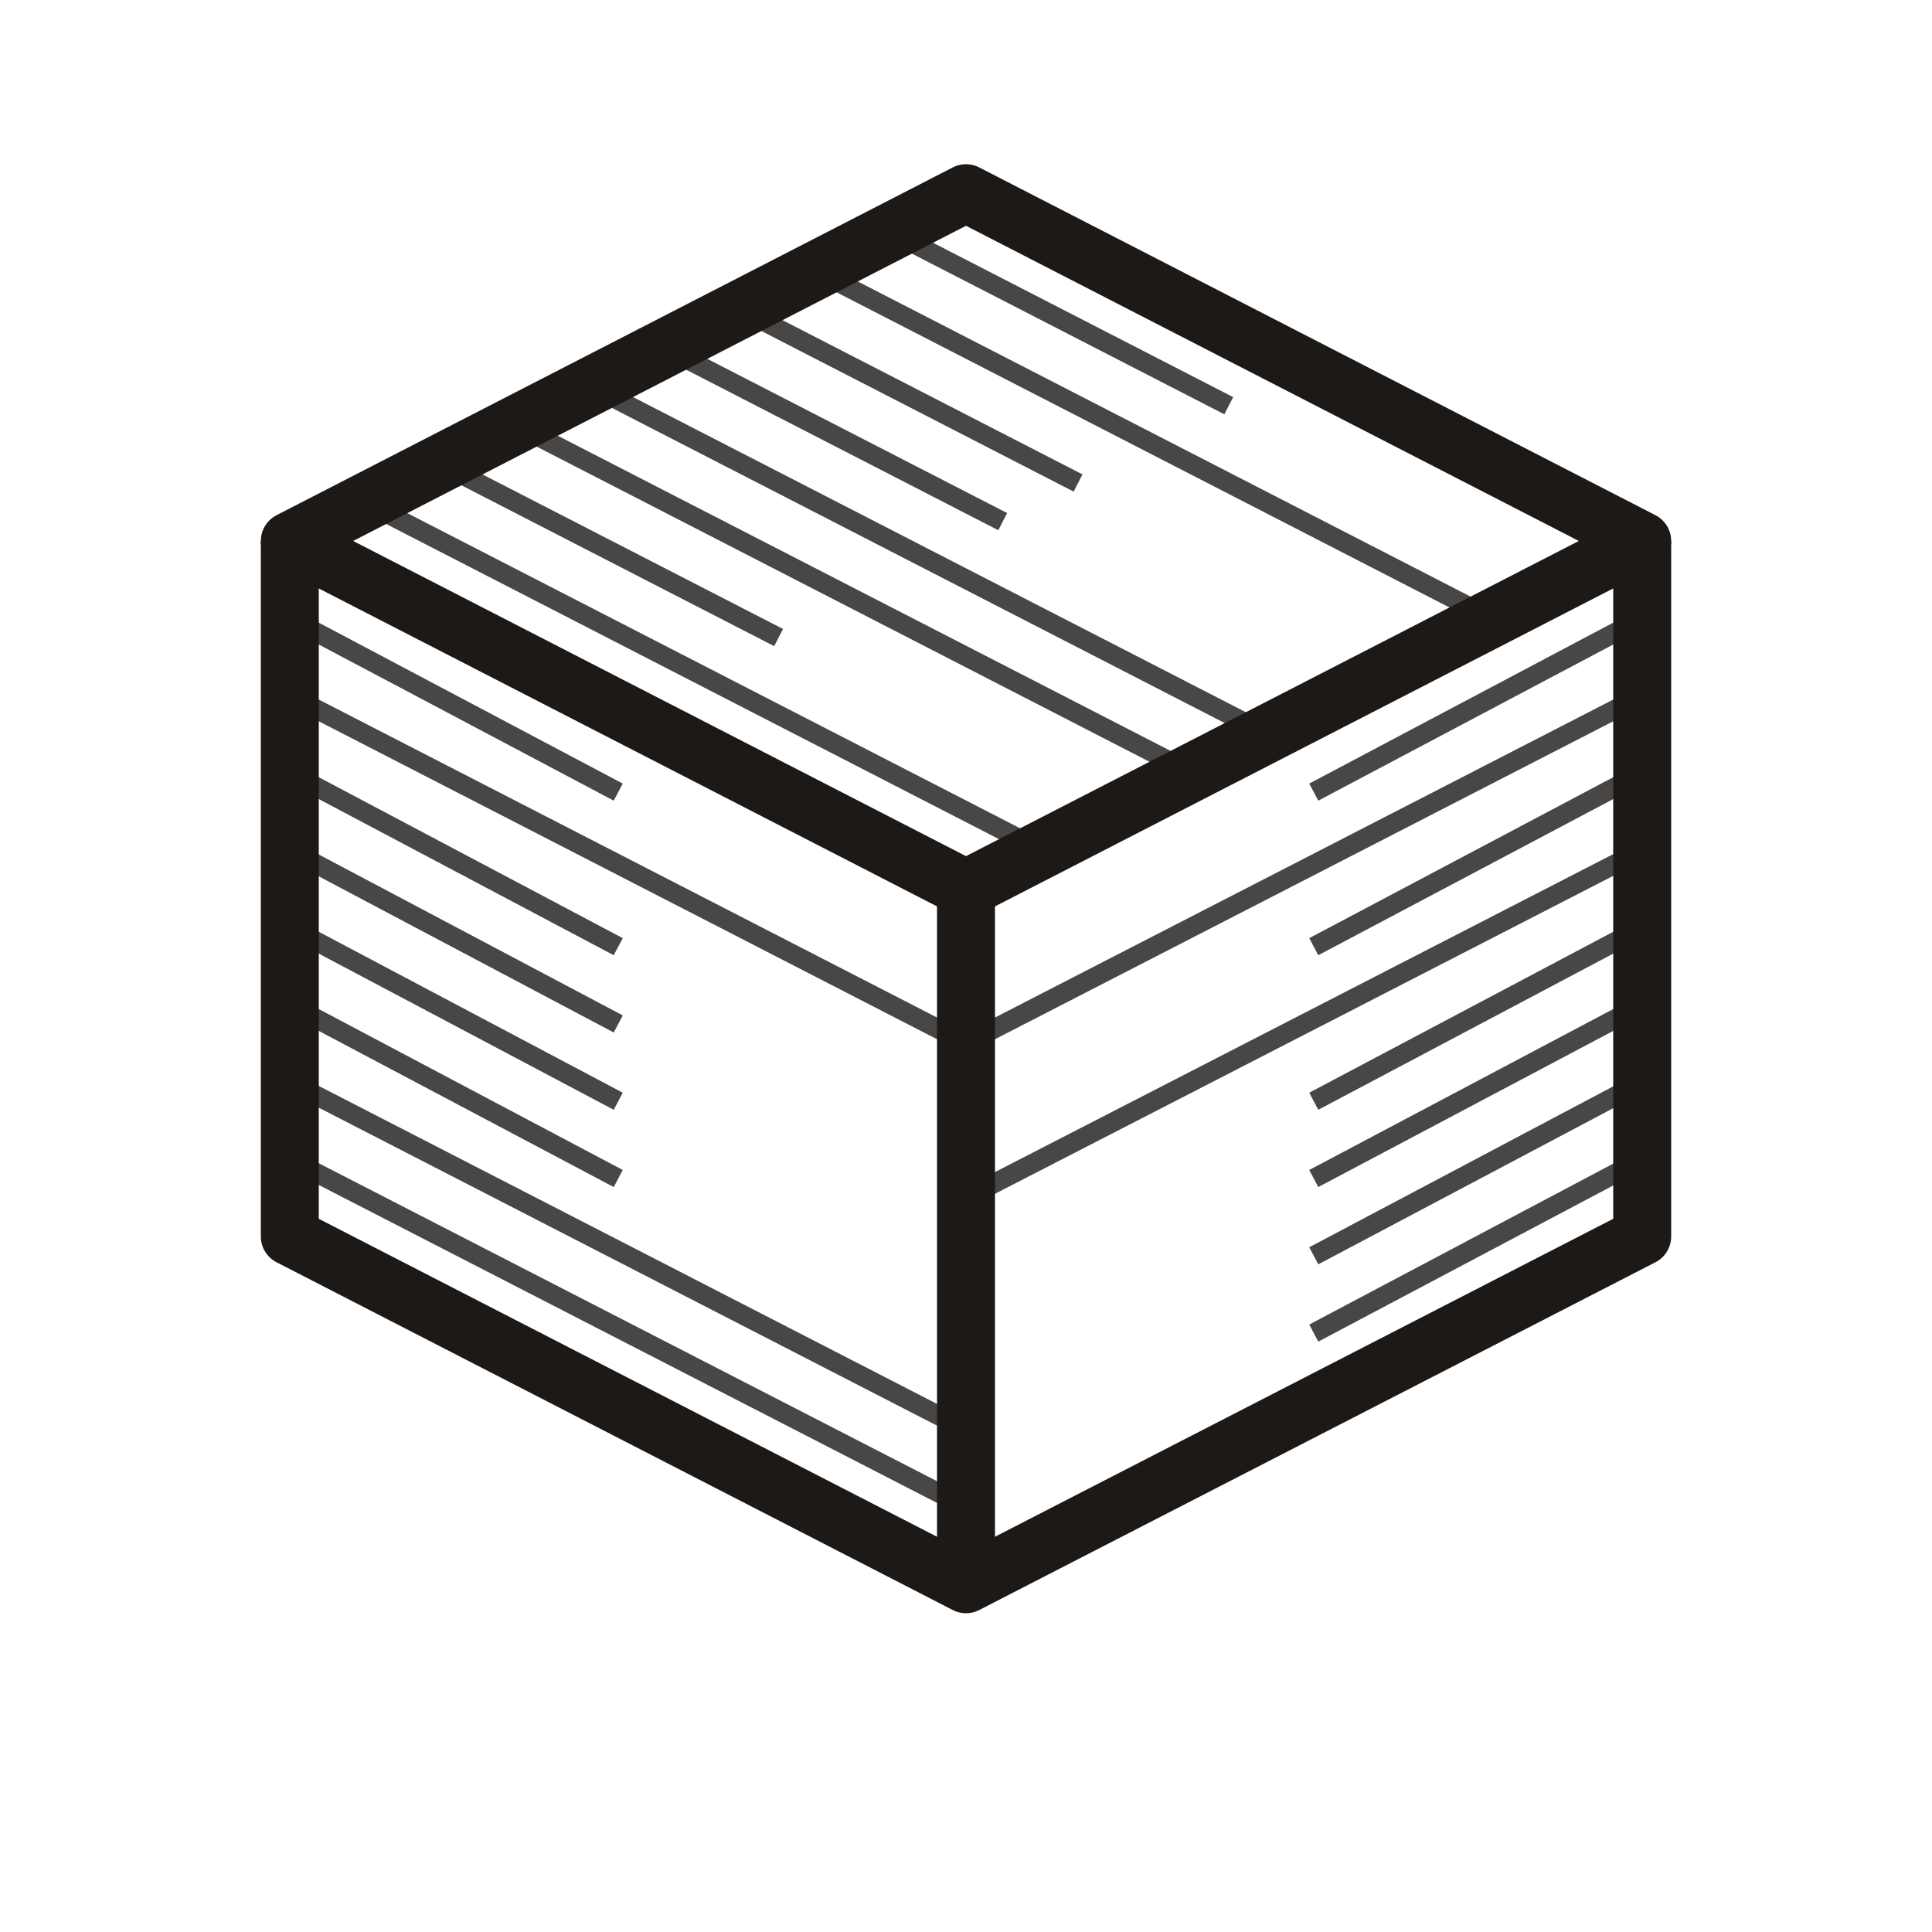
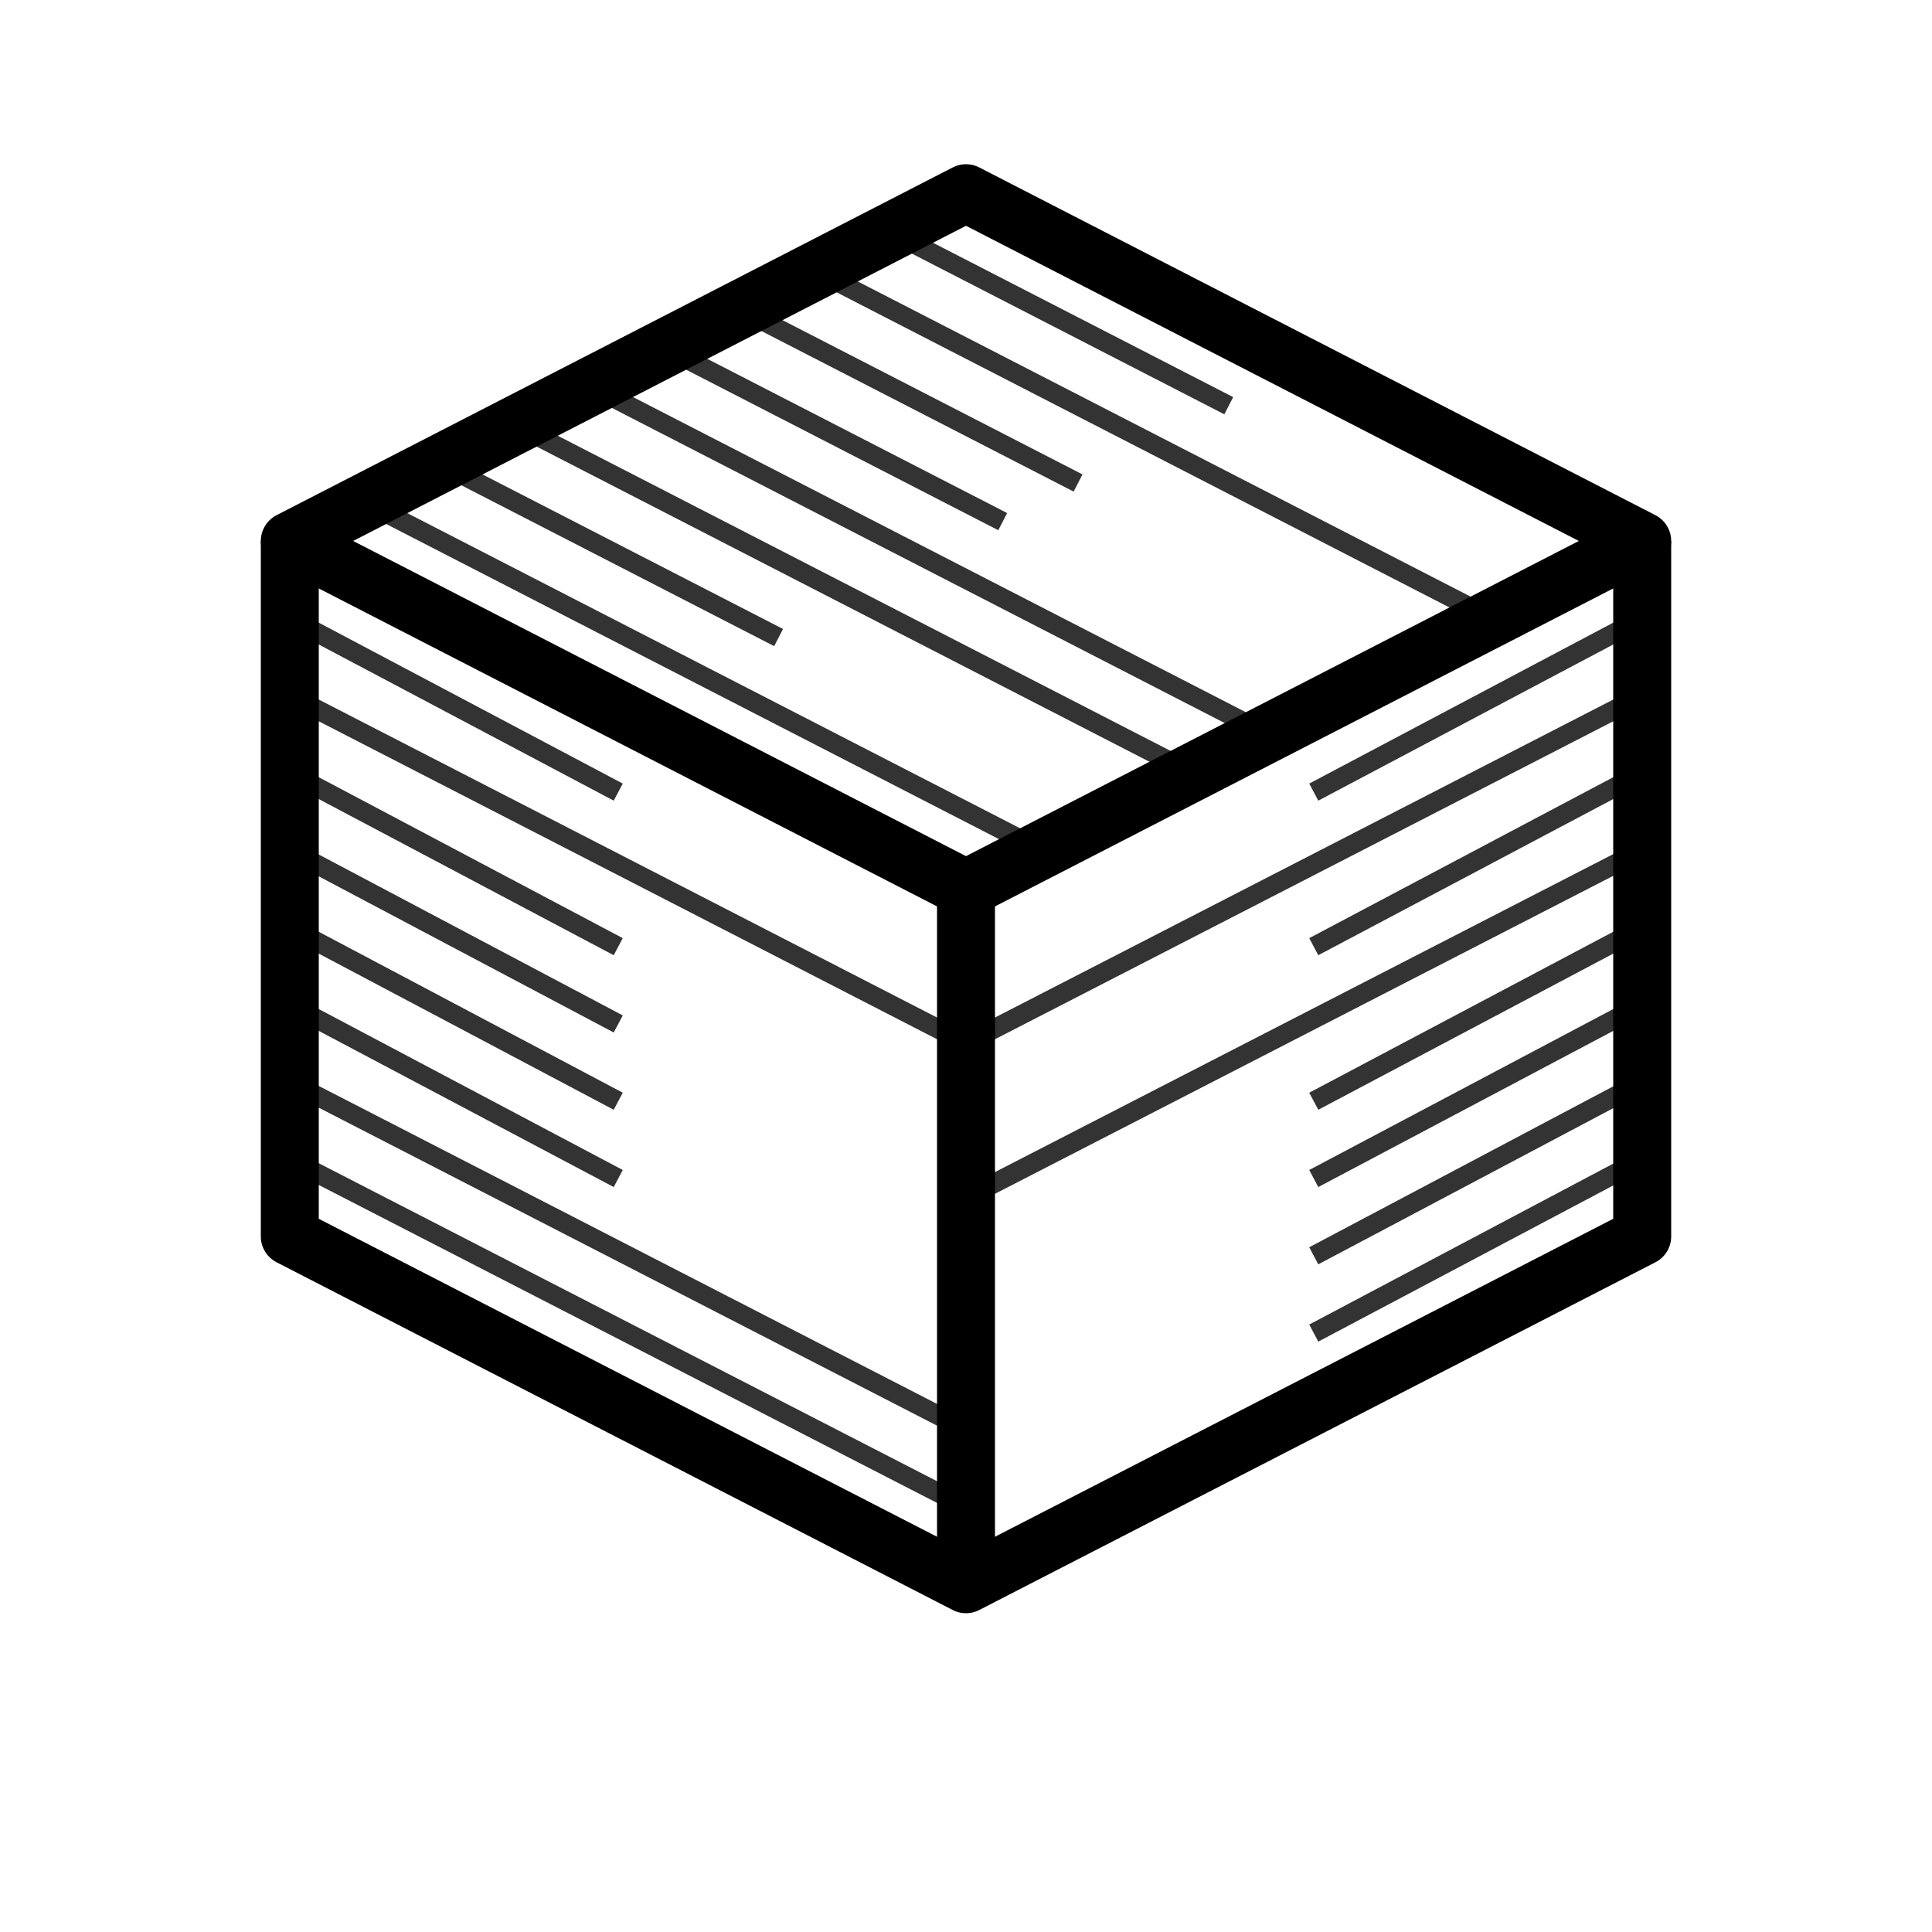
<svg xmlns="http://www.w3.org/2000/svg" width="512" height="512" viewBox="0 0 100 100">
-   <path d="M50 10 L85 28 L50 46 L15 28 Z" fill="none" stroke="#1c1917" stroke-width="3" stroke-linejoin="round" />
-   <path d="M15 28 L15 64 L50 82 L85 64 L85 28" fill="none" stroke="#1c1917" stroke-width="3" stroke-linejoin="round" />
-   <path d="M50 46 L50 82" fill="none" stroke="#1c1917" stroke-width="3" />
-   <line x1="46.1" y1="12" x2="63.6" y2="21" stroke="#1c1917" stroke-width="1" opacity="0.8" />
-   <line x1="42.2" y1="14" x2="77.2" y2="32" stroke="#1c1917" stroke-width="1" opacity="0.8" />
-   <line x1="38.3" y1="16" x2="55.8" y2="25" stroke="#1c1917" stroke-width="1" opacity="0.8" />
-   <line x1="34.4" y1="18" x2="51.9" y2="27" stroke="#1c1917" stroke-width="1" opacity="0.8" />
-   <line x1="30.6" y1="20" x2="65.6" y2="38" stroke="#1c1917" stroke-width="1" opacity="0.8" />
-   <line x1="26.7" y1="22" x2="61.7" y2="40" stroke="#1c1917" stroke-width="1" opacity="0.8" />
-   <line x1="22.8" y1="24" x2="40.3" y2="33" stroke="#1c1917" stroke-width="1" opacity="0.8" />
-   <line x1="18.9" y1="26" x2="53.9" y2="44" stroke="#1c1917" stroke-width="1" opacity="0.8" />
-   <line x1="15" y1="32" x2="32" y2="41" stroke="#1c1917" stroke-width="1" opacity="0.8" />
-   <line x1="15" y1="36" x2="50" y2="54" stroke="#1c1917" stroke-width="1" opacity="0.8" />
-   <line x1="15" y1="40" x2="32" y2="49" stroke="#1c1917" stroke-width="1" opacity="0.8" />
-   <line x1="15" y1="44" x2="32" y2="53" stroke="#1c1917" stroke-width="1" opacity="0.8" />
-   <line x1="15" y1="48" x2="32" y2="57" stroke="#1c1917" stroke-width="1" opacity="0.8" />
-   <line x1="15" y1="52" x2="32" y2="61" stroke="#1c1917" stroke-width="1" opacity="0.8" />
-   <line x1="15" y1="56" x2="50" y2="74" stroke="#1c1917" stroke-width="1" opacity="0.8" />
-   <line x1="15" y1="60" x2="50" y2="78" stroke="#1c1917" stroke-width="1" opacity="0.8" />
-   <line x1="85" y1="32" x2="68" y2="41" stroke="#1c1917" stroke-width="1" opacity="0.8" />
-   <line x1="85" y1="36" x2="50" y2="54" stroke="#1c1917" stroke-width="1" opacity="0.8" />
-   <line x1="85" y1="40" x2="68" y2="49" stroke="#1c1917" stroke-width="1" opacity="0.8" />
-   <line x1="85" y1="44" x2="50" y2="62" stroke="#1c1917" stroke-width="1" opacity="0.8" />
-   <line x1="85" y1="48" x2="68" y2="57" stroke="#1c1917" stroke-width="1" opacity="0.8" />
-   <line x1="85" y1="52" x2="68" y2="61" stroke="#1c1917" stroke-width="1" opacity="0.8" />
-   <line x1="85" y1="56" x2="68" y2="65" stroke="#1c1917" stroke-width="1" opacity="0.8" />
-   <line x1="85" y1="60" x2="68" y2="69" stroke="#1c1917" stroke-width="1" opacity="0.8" />
+   <path d="M50 10 L85 28 L50 46 L15 28 Z" fill="none" stroke="#000000" stroke-width="3" stroke-linejoin="round" />
+   <path d="M15 28 L15 64 L50 82 L85 64 L85 28" fill="none" stroke="#000000" stroke-width="3" stroke-linejoin="round" />
+   <path d="M50 46 L50 82" fill="none" stroke="#000000" stroke-width="3" />
+   <line x1="46.1" y1="12" x2="63.6" y2="21" stroke="#000000" stroke-width="1" opacity="0.8" />
+   <line x1="42.2" y1="14" x2="77.2" y2="32" stroke="#000000" stroke-width="1" opacity="0.8" />
+   <line x1="38.3" y1="16" x2="55.8" y2="25" stroke="#000000" stroke-width="1" opacity="0.8" />
+   <line x1="34.4" y1="18" x2="51.9" y2="27" stroke="#000000" stroke-width="1" opacity="0.8" />
+   <line x1="30.6" y1="20" x2="65.6" y2="38" stroke="#000000" stroke-width="1" opacity="0.8" />
+   <line x1="26.7" y1="22" x2="61.7" y2="40" stroke="#000000" stroke-width="1" opacity="0.8" />
+   <line x1="22.8" y1="24" x2="40.3" y2="33" stroke="#000000" stroke-width="1" opacity="0.8" />
+   <line x1="18.9" y1="26" x2="53.9" y2="44" stroke="#000000" stroke-width="1" opacity="0.8" />
+   <line x1="15" y1="32" x2="32" y2="41" stroke="#000000" stroke-width="1" opacity="0.8" />
+   <line x1="15" y1="36" x2="50" y2="54" stroke="#000000" stroke-width="1" opacity="0.8" />
+   <line x1="15" y1="40" x2="32" y2="49" stroke="#000000" stroke-width="1" opacity="0.8" />
+   <line x1="15" y1="44" x2="32" y2="53" stroke="#000000" stroke-width="1" opacity="0.8" />
+   <line x1="15" y1="48" x2="32" y2="57" stroke="#000000" stroke-width="1" opacity="0.8" />
+   <line x1="15" y1="52" x2="32" y2="61" stroke="#000000" stroke-width="1" opacity="0.8" />
+   <line x1="15" y1="56" x2="50" y2="74" stroke="#000000" stroke-width="1" opacity="0.8" />
+   <line x1="15" y1="60" x2="50" y2="78" stroke="#000000" stroke-width="1" opacity="0.8" />
+   <line x1="85" y1="32" x2="68" y2="41" stroke="#000000" stroke-width="1" opacity="0.8" />
+   <line x1="85" y1="36" x2="50" y2="54" stroke="#000000" stroke-width="1" opacity="0.8" />
+   <line x1="85" y1="40" x2="68" y2="49" stroke="#000000" stroke-width="1" opacity="0.8" />
+   <line x1="85" y1="44" x2="50" y2="62" stroke="#000000" stroke-width="1" opacity="0.8" />
+   <line x1="85" y1="48" x2="68" y2="57" stroke="#000000" stroke-width="1" opacity="0.8" />
+   <line x1="85" y1="52" x2="68" y2="61" stroke="#000000" stroke-width="1" opacity="0.8" />
+   <line x1="85" y1="56" x2="68" y2="65" stroke="#000000" stroke-width="1" opacity="0.8" />
+   <line x1="85" y1="60" x2="68" y2="69" stroke="#000000" stroke-width="1" opacity="0.8" />
</svg>
